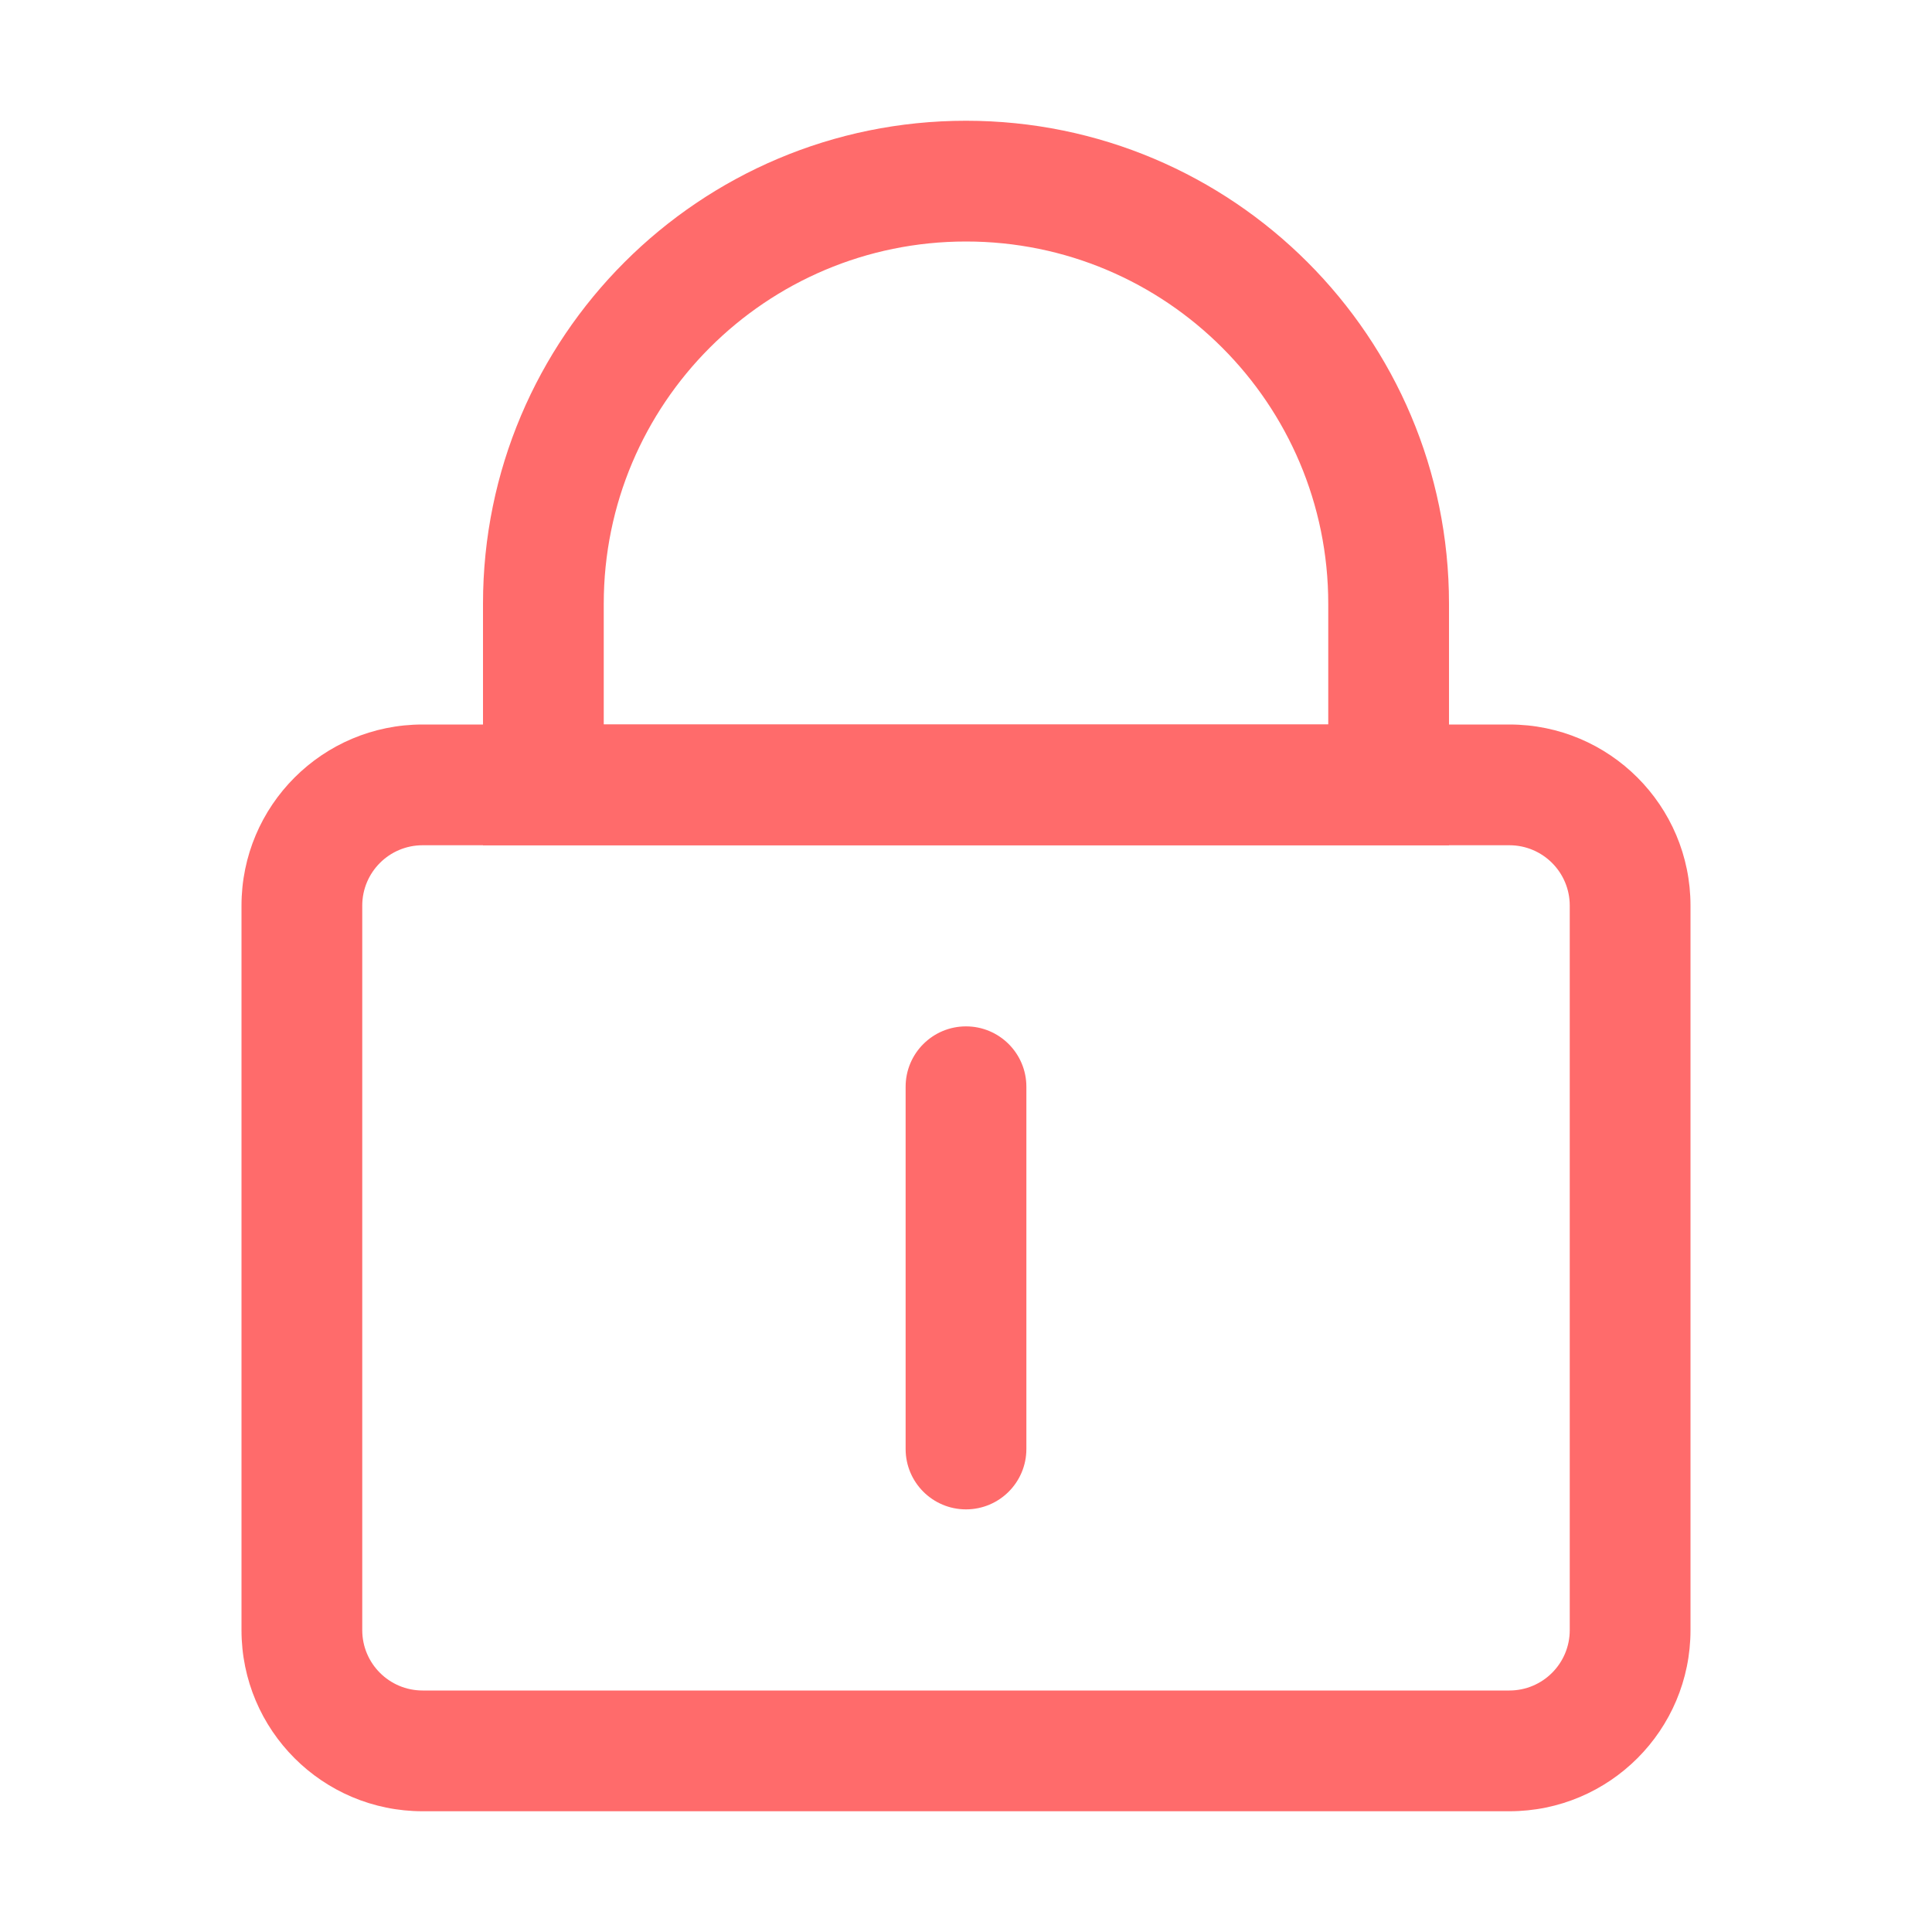
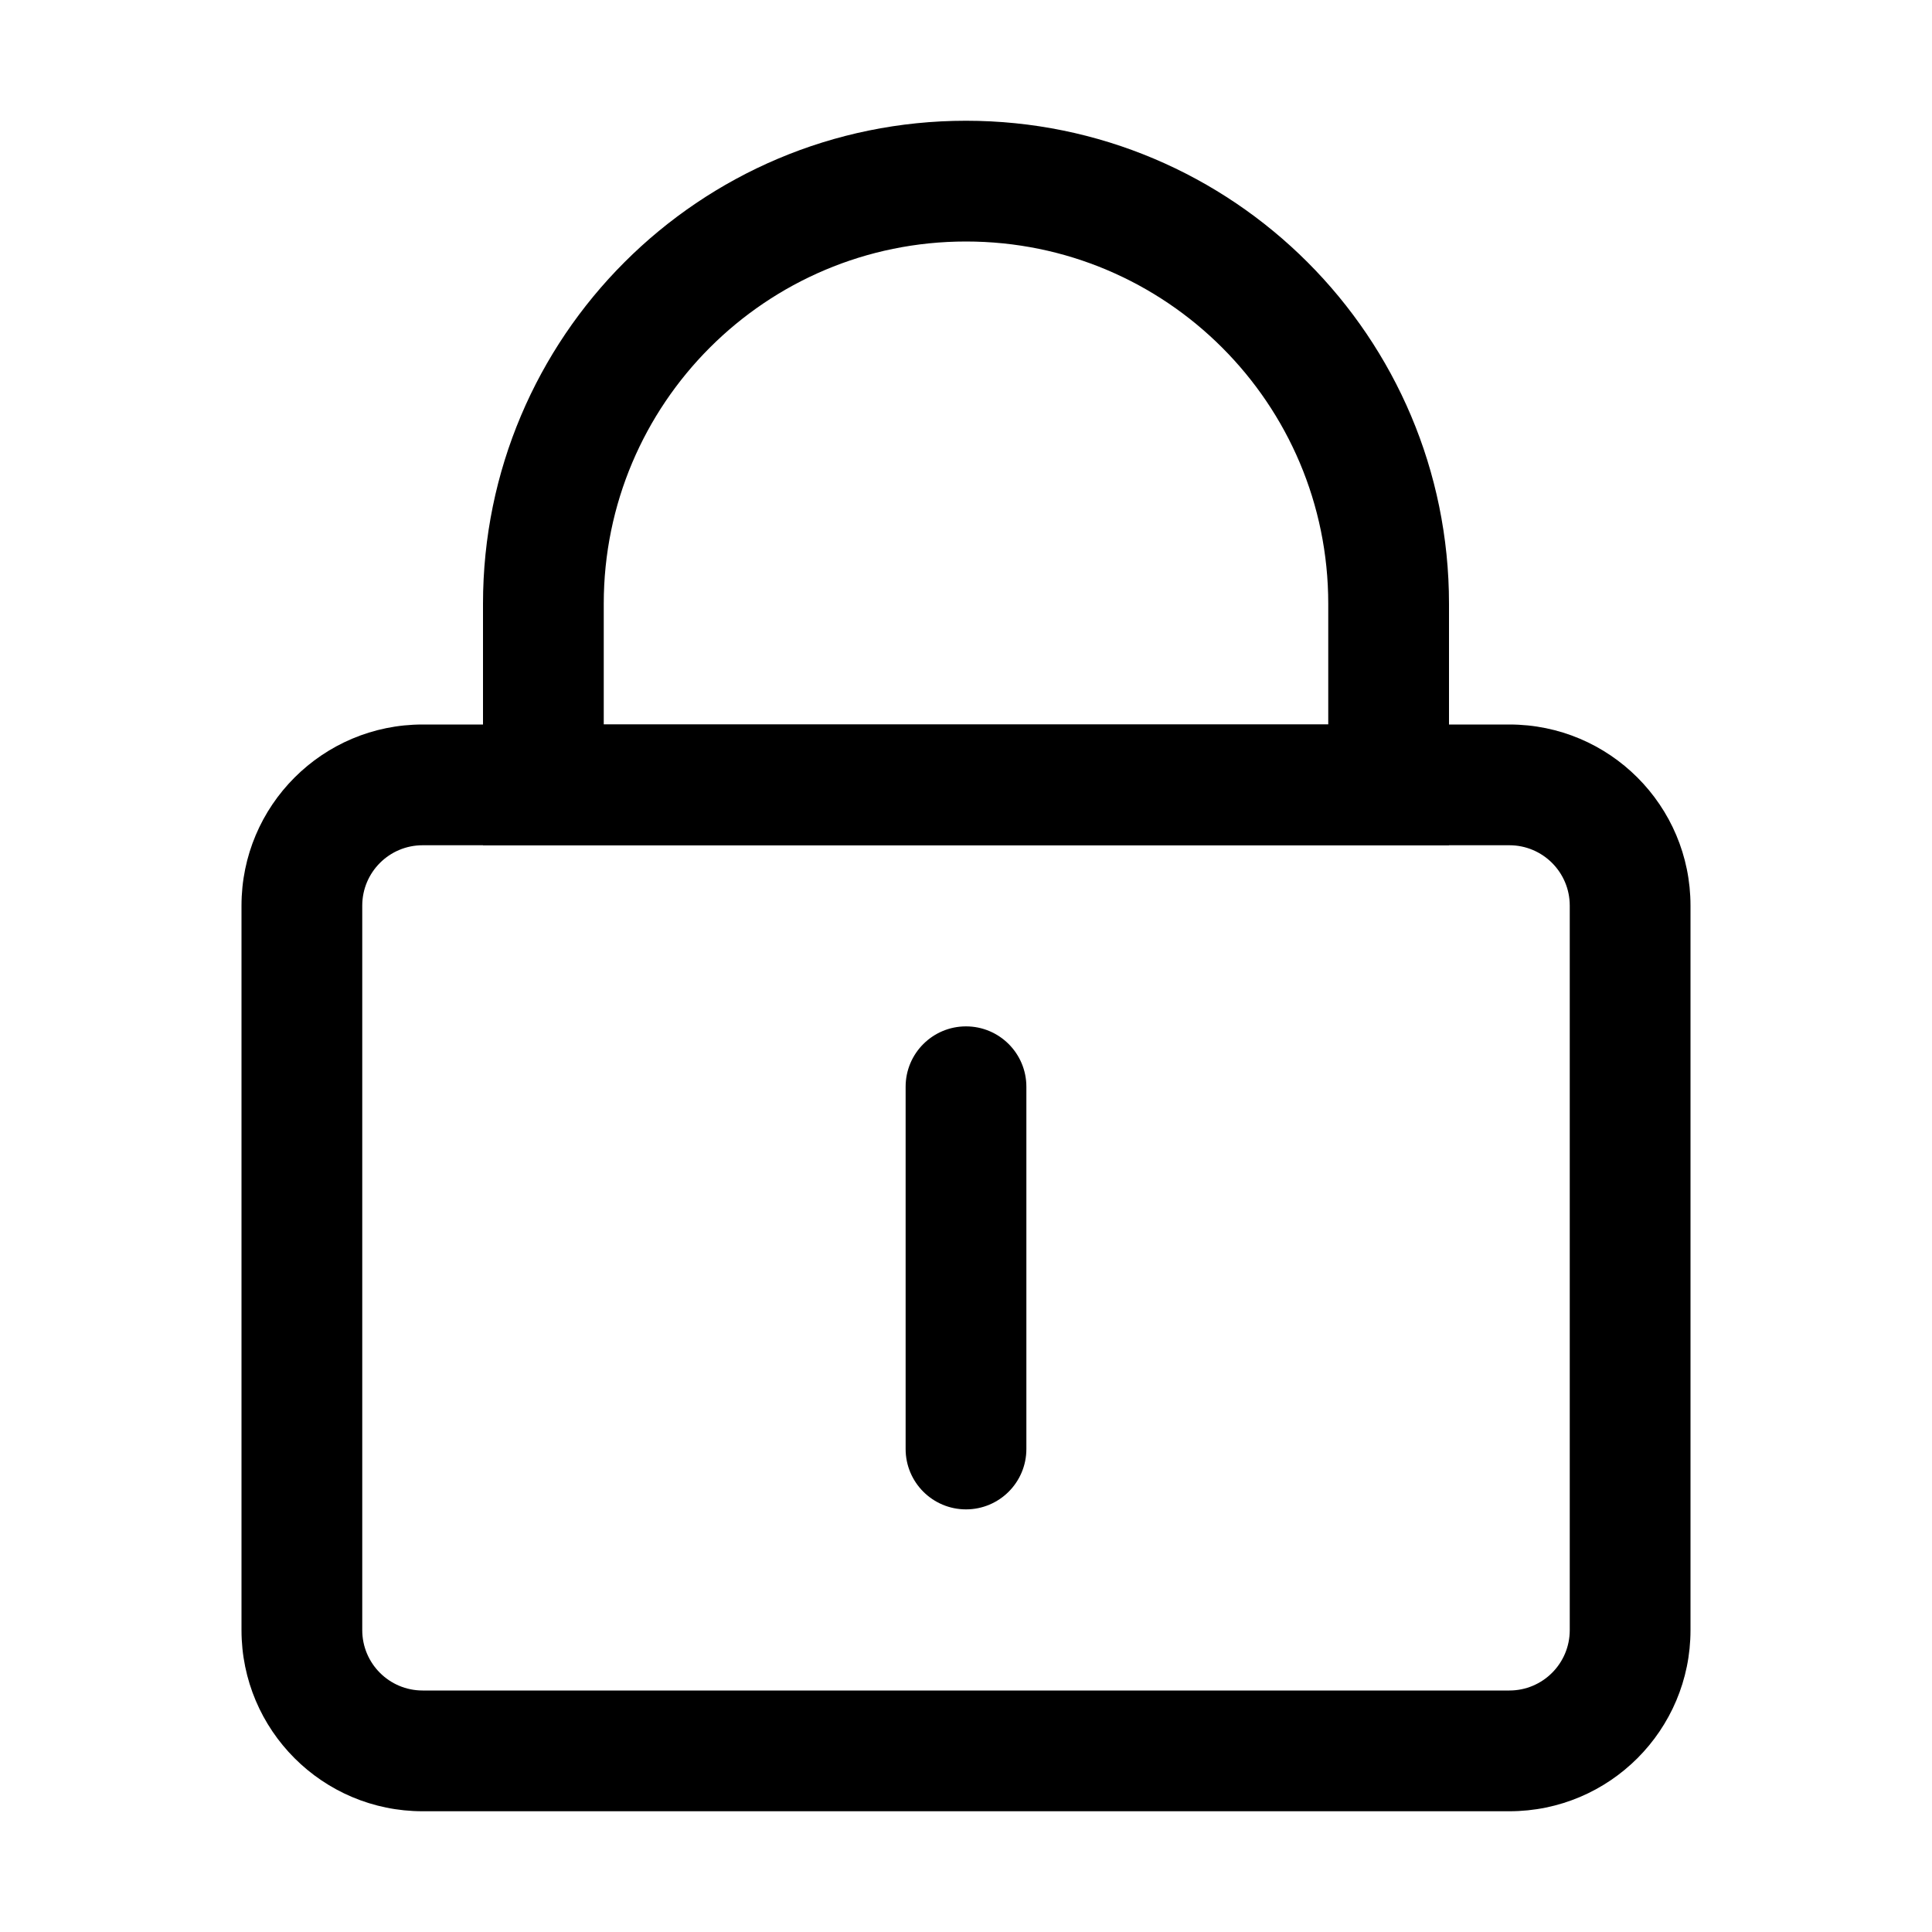
<svg xmlns="http://www.w3.org/2000/svg" viewBox="0 0 1024 1024">
-   <path fill="#ff6b6b" d="M224 448a32 32 0 0 0-32 32v384a32 32 0 0 0 32 32h576a32 32 0 0 0 32-32V480a32 32 0 0 0-32-32zm0-64h576a96 96 0 0 1 96 96v384a96 96 0 0 1-96 96H224a96 96 0 0 1-96-96V480a96 96 0 0 1 96-96" />
-   <path fill="#ff6b6b" d="M512 544a32 32 0 0 1 32 32v192a32 32 0 1 1-64 0V576a32 32 0 0 1 32-32m192-160v-64a192 192 0 1 0-384 0v64zM512 64a256 256 0 0 1 256 256v128H256V320A256 256 0 0 1 512 64" />
+   <path fill="#000000" d="M224 448a32 32 0 0 0-32 32v384a32 32 0 0 0 32 32h576a32 32 0 0 0 32-32V480a32 32 0 0 0-32-32zm0-64h576a96 96 0 0 1 96 96v384a96 96 0 0 1-96 96H224a96 96 0 0 1-96-96V480a96 96 0 0 1 96-96" />
+   <path fill="#000000" d="M512 544a32 32 0 0 1 32 32v192a32 32 0 1 1-64 0V576a32 32 0 0 1 32-32m192-160v-64a192 192 0 1 0-384 0v64zM512 64a256 256 0 0 1 256 256v128H256V320A256 256 0 0 1 512 64" />
</svg>
